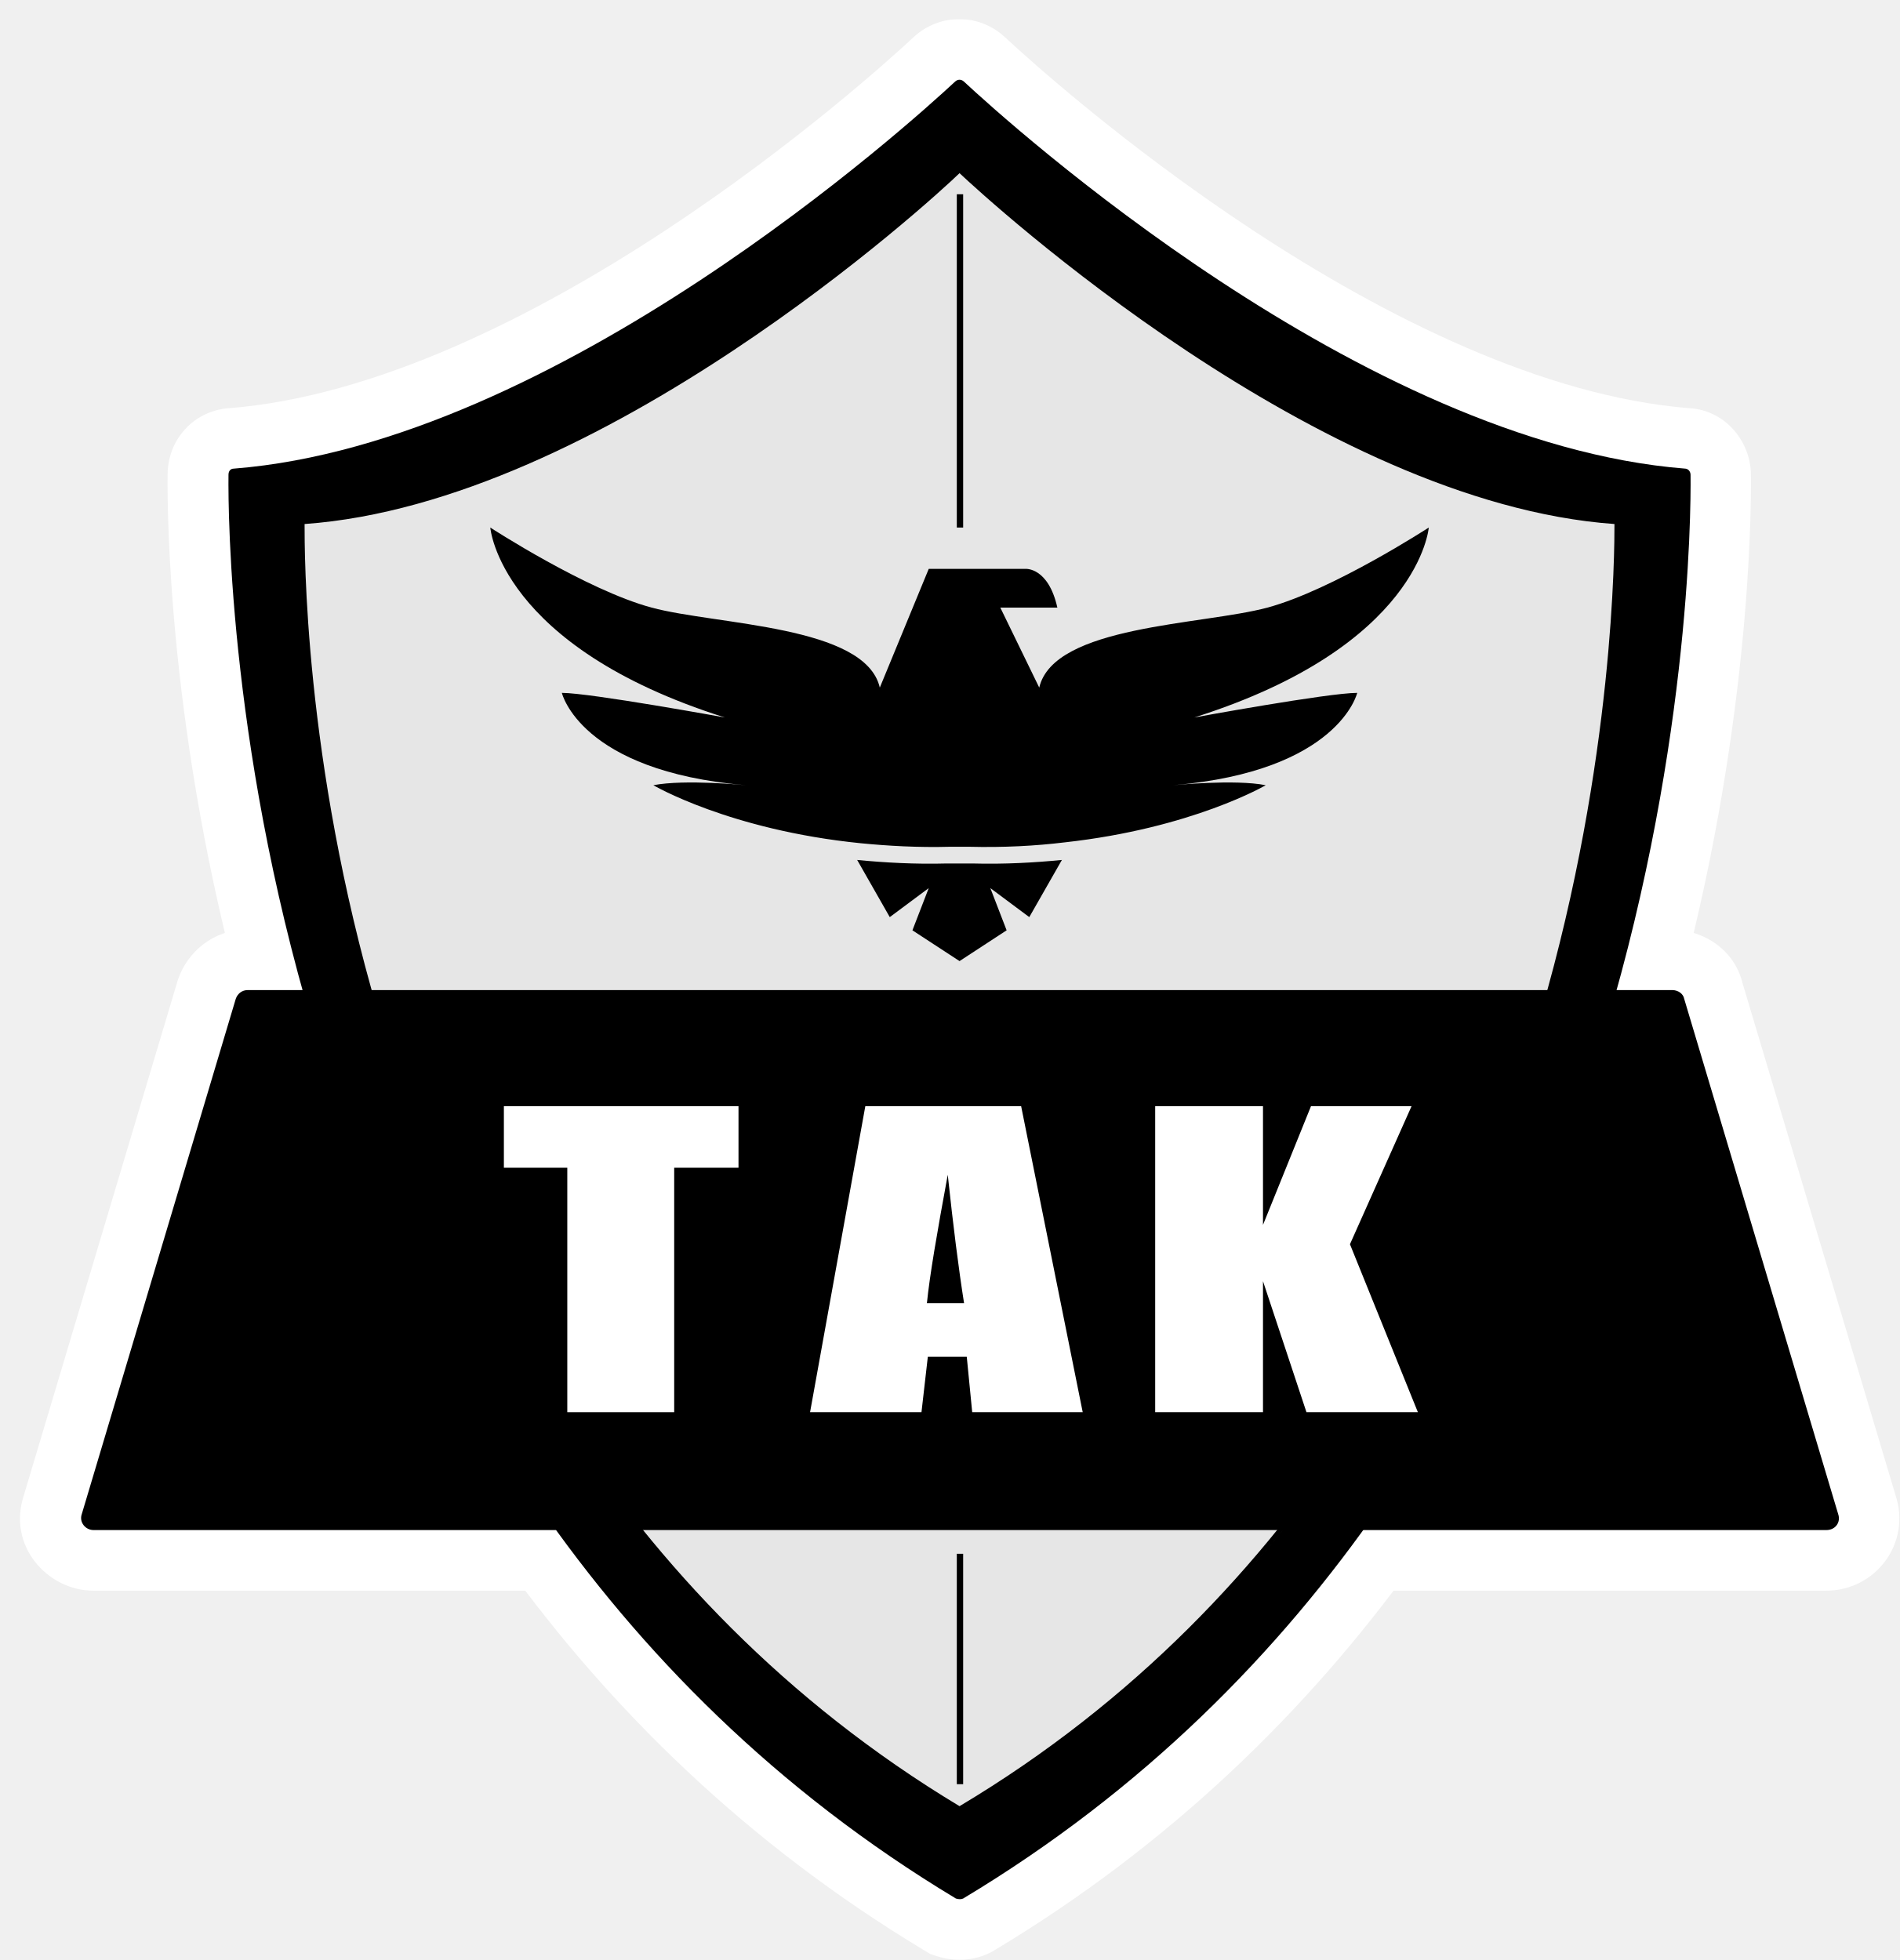
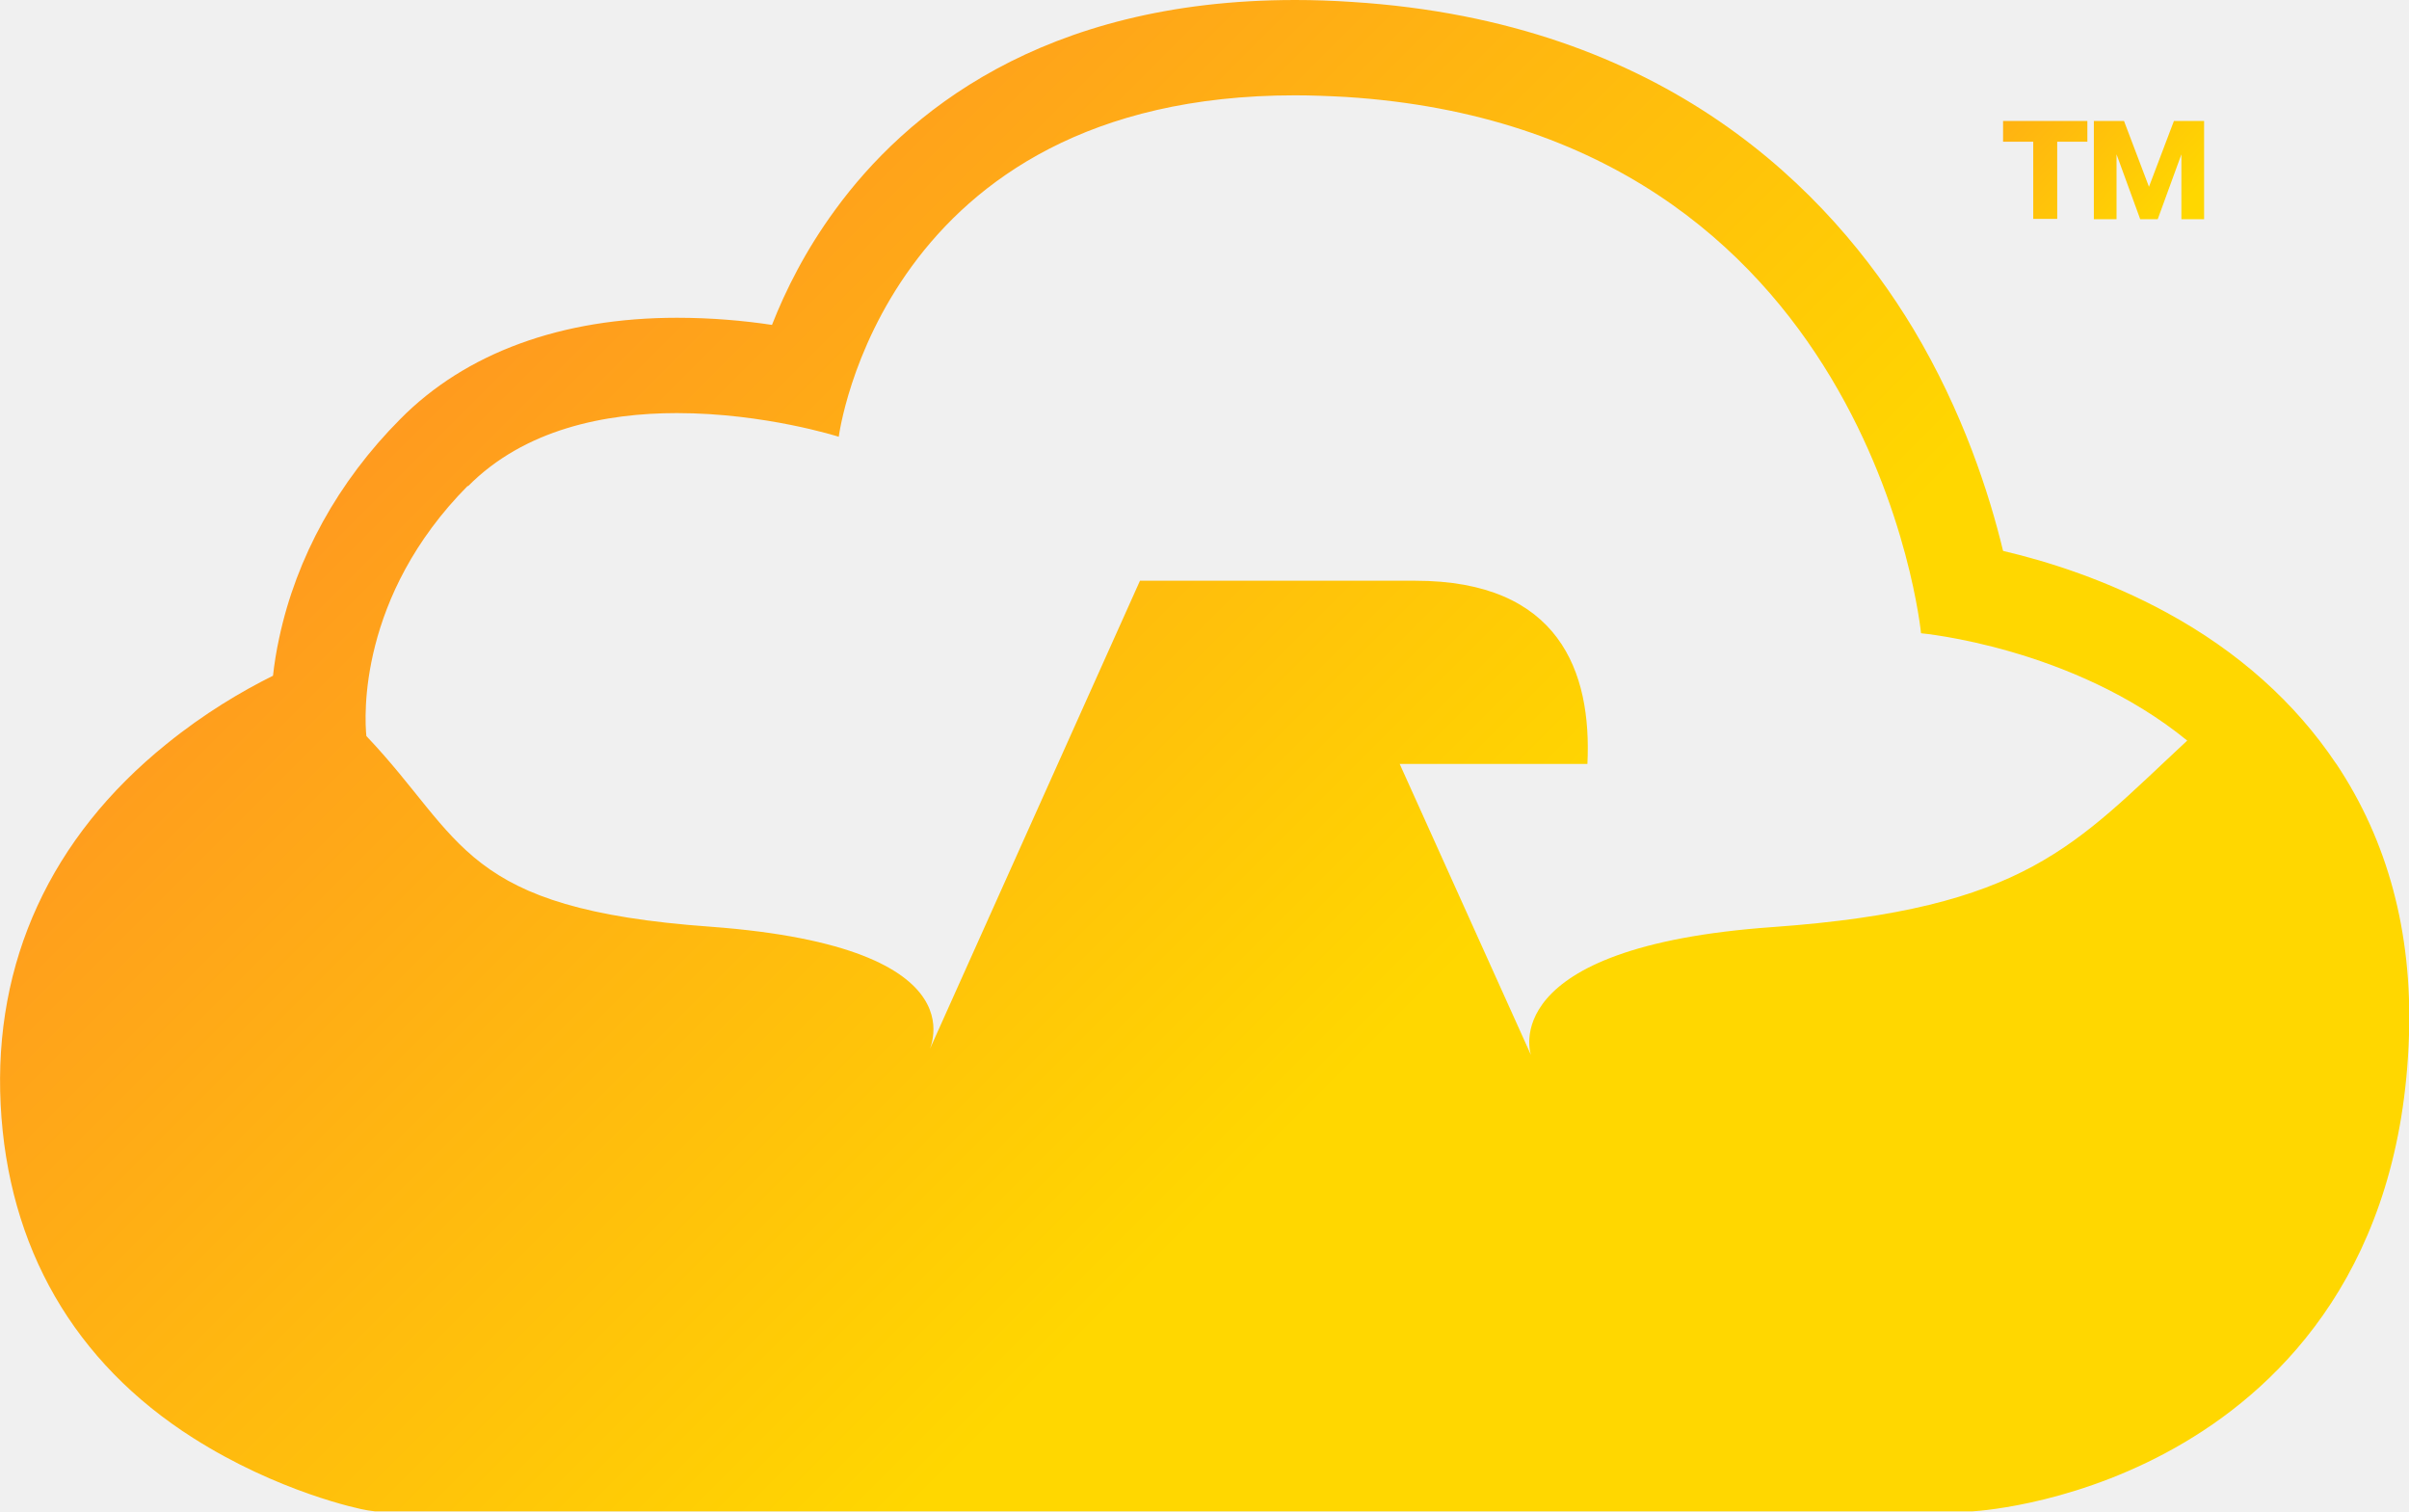
- <svg xmlns="http://www.w3.org/2000/svg" width="94" height="97" viewBox="0 0 94 97" fill="none">
-   <mask id="path-1-outside-1" maskUnits="userSpaceOnUse" x="0" y="0.946" width="94" height="97" fill="black">
-     <rect fill="white" y="0.946" width="94" height="97" />
-     <path fill-rule="evenodd" clip-rule="evenodd" d="M67.441 75.722C62.499 82.549 56.052 88.91 47.644 93.957C47.554 94 47.419 94 47.285 93.957C38.884 88.904 32.441 82.545 27.501 75.722H4.614C4.211 75.722 3.897 75.33 4.032 74.938L11.651 49.435C11.741 49.174 11.965 49 12.234 49H14.956C11.338 35.971 11.272 25.331 11.293 23.497C11.293 23.323 11.382 23.192 11.562 23.192C27.563 21.93 45.089 6.045 47.24 4.044C47.375 3.913 47.554 3.913 47.688 4.044C49.84 6.045 67.365 21.93 83.367 23.192C83.501 23.192 83.636 23.323 83.636 23.497C83.657 25.33 83.591 35.972 79.977 49H82.74C83.008 49 83.277 49.174 83.322 49.435L90.942 74.938C91.076 75.33 90.808 75.722 90.359 75.722H67.441Z" />
-   </mask>
-   <path fill-rule="evenodd" clip-rule="evenodd" d="M67.441 75.722C62.499 82.549 56.052 88.91 47.644 93.957C47.554 94 47.419 94 47.285 93.957C38.884 88.904 32.441 82.545 27.501 75.722H4.614C4.211 75.722 3.897 75.33 4.032 74.938L11.651 49.435C11.741 49.174 11.965 49 12.234 49H14.956C11.338 35.971 11.272 25.331 11.293 23.497C11.293 23.323 11.382 23.192 11.562 23.192C27.563 21.93 45.089 6.045 47.24 4.044C47.375 3.913 47.554 3.913 47.688 4.044C49.84 6.045 67.365 21.93 83.367 23.192C83.501 23.192 83.636 23.323 83.636 23.497C83.657 25.33 83.591 35.972 79.977 49H82.74C83.008 49 83.277 49.174 83.322 49.435L90.942 74.938C91.076 75.33 90.808 75.722 90.359 75.722H67.441Z" fill="white" />
-   <path d="M47.644 93.957L48.954 96.655L49.073 96.597L49.187 96.529L47.644 93.957ZM67.441 75.722V72.722H65.909L65.01 73.963L67.441 75.722ZM47.285 93.957L45.739 96.527L46.034 96.705L46.361 96.811L47.285 93.957ZM27.501 75.722L29.931 73.962L29.033 72.722H27.501V75.722ZM4.032 74.938L6.869 75.912L6.889 75.855L6.906 75.797L4.032 74.938ZM11.651 49.435L8.814 48.461L8.794 48.518L8.777 48.576L11.651 49.435ZM14.956 49V52H18.902L17.846 48.197L14.956 49ZM11.293 23.497L14.293 23.531L14.293 23.514V23.497H11.293ZM11.562 23.192V26.192H11.68L11.798 26.183L11.562 23.192ZM47.24 4.044L49.284 6.24L49.307 6.218L49.33 6.196L47.24 4.044ZM47.688 4.044L45.599 6.196L45.621 6.218L45.645 6.24L47.688 4.044ZM83.367 23.192L83.131 26.183L83.249 26.192H83.367V23.192ZM83.636 23.497H80.636V23.514L80.636 23.531L83.636 23.497ZM79.977 49L77.087 48.198L76.032 52H79.977V49ZM83.322 49.435L80.365 49.943L80.396 50.121L80.448 50.294L83.322 49.435ZM90.942 74.938L88.067 75.797L88.085 75.855L88.105 75.912L90.942 74.938ZM49.187 96.529C57.979 91.252 64.717 84.6 69.871 77.481L65.01 73.963C60.28 80.498 54.125 86.568 46.1 91.384L49.187 96.529ZM46.361 96.811C46.923 96.993 47.922 97.156 48.954 96.655L46.334 91.258C46.798 91.032 47.217 90.989 47.481 90.989C47.762 90.989 48.006 91.037 48.209 91.102L46.361 96.811ZM25.071 77.481C30.223 84.596 36.956 91.246 45.739 96.527L48.831 91.386C40.812 86.563 34.66 80.494 29.931 73.962L25.071 77.481ZM27.501 72.722H4.614V78.722H27.501V72.722ZM4.614 72.722C6.05 72.722 7.473 74.153 6.869 75.912L1.194 73.964C0.321 76.507 2.372 78.722 4.614 78.722V72.722ZM6.906 75.797L14.526 50.294L8.777 48.576L1.157 74.079L6.906 75.797ZM14.489 50.409C14.206 51.233 13.376 52 12.234 52V46C10.555 46 9.276 47.115 8.814 48.461L14.489 50.409ZM12.234 52H14.956V46H12.234V52ZM8.293 23.463C8.27 25.46 8.345 36.407 12.065 49.803L17.846 48.197C14.33 35.536 14.274 25.201 14.293 23.531L8.293 23.463ZM11.562 20.192C10.676 20.192 9.72 20.552 9.045 21.372C8.435 22.111 8.293 22.933 8.293 23.497H14.293C14.293 23.887 14.195 24.556 13.675 25.187C13.09 25.898 12.268 26.192 11.562 26.192V20.192ZM45.197 1.847C44.184 2.79 39.401 7.138 32.945 11.39C26.409 15.693 18.551 19.632 11.326 20.202L11.798 26.183C20.574 25.491 29.479 20.856 36.245 16.401C43.089 11.894 48.145 7.299 49.284 6.24L45.197 1.847ZM49.778 1.891C49.221 1.35 48.416 0.946 47.464 0.946C46.513 0.946 45.707 1.35 45.15 1.891L49.33 6.196C48.908 6.606 48.259 6.946 47.464 6.946C46.67 6.946 46.021 6.606 45.599 6.196L49.778 1.891ZM83.603 20.202C76.378 19.632 68.519 15.693 61.984 11.39C55.527 7.138 50.745 2.79 49.732 1.847L45.645 6.24C46.783 7.299 51.839 11.894 58.684 16.401C65.45 20.856 74.355 25.491 83.131 26.183L83.603 20.202ZM86.636 23.497C86.636 21.885 85.369 20.192 83.367 20.192V26.192C81.634 26.192 80.636 24.761 80.636 23.497H86.636ZM82.868 49.802C86.584 36.407 86.658 25.459 86.636 23.463L80.636 23.531C80.655 25.201 80.598 35.538 77.087 48.198L82.868 49.802ZM79.977 52H82.74V46H79.977V52ZM82.74 52C82.251 52 81.775 51.849 81.369 51.56C80.953 51.262 80.5 50.725 80.365 49.943L86.279 48.928C85.92 46.837 84.035 46 82.74 46V52ZM80.448 50.294L88.067 75.797L93.816 74.079L86.197 48.576L80.448 50.294ZM88.105 75.912C87.861 75.203 87.962 74.376 88.44 73.716C88.925 73.047 89.669 72.722 90.359 72.722V78.722C92.817 78.722 94.598 76.349 93.779 73.964L88.105 75.912ZM90.359 72.722H67.441V78.722H90.359V72.722Z" fill="white" mask="url(#path-1-outside-1)" />
-   <path d="M47.657 93.957C83.335 72.544 83.694 27.457 83.649 23.497C83.649 23.323 83.514 23.192 83.38 23.192C67.379 21.93 49.853 6.045 47.702 4.044C47.567 3.913 47.388 3.913 47.253 4.044C45.102 6.045 27.576 21.93 11.575 23.192C11.396 23.192 11.306 23.323 11.306 23.497C11.261 27.457 11.62 72.501 47.298 93.957C47.433 94 47.567 94 47.657 93.957Z" fill="black" />
-   <path d="M47.522 89.561C81.273 69.454 80.063 25.804 80.063 25.804C64.644 24.759 47.522 8.396 47.522 8.396C47.522 8.396 30.4 24.803 14.981 25.804C14.937 25.804 13.771 69.411 47.522 89.561Z" fill="#E6E6E6" />
-   <path d="M47.523 89.692L47.433 89.648C29.952 79.247 22.019 62.404 18.433 50.132C14.533 36.858 14.802 25.891 14.802 25.76V25.63H14.937C30.131 24.629 47.254 8.396 47.388 8.265L47.478 8.178L47.567 8.265C47.747 8.439 64.869 24.629 80.019 25.63H80.153V25.76C80.153 25.891 80.422 36.858 76.522 50.132C72.937 62.404 65.003 79.203 47.523 89.648V89.692ZM15.071 25.934C15.071 27.196 15.026 37.598 18.702 50.088C22.288 62.274 30.176 78.986 47.478 89.387C64.824 79.029 72.713 62.317 76.254 50.088C79.884 37.598 79.884 27.153 79.884 25.934C65.227 24.89 48.912 9.919 47.478 8.57C46.088 9.919 29.728 24.89 15.071 25.934Z" fill="black" />
-   <path d="M47.029 41.906C45.416 41.95 43.937 41.863 42.592 41.732C36.093 41.079 32.328 38.86 32.328 38.86C33.897 38.555 36.9 38.86 36.9 38.86C28.697 38.163 27.801 34.29 27.801 34.29C29.19 34.29 35.869 35.509 35.869 35.509C24.708 31.984 24.26 26.108 24.26 26.108C24.26 26.108 29.011 29.198 32.238 30.069C35.465 30.939 42.816 30.939 43.533 34.029L45.954 28.154H50.75C50.75 28.154 51.87 28.067 52.318 30.069H49.495L51.422 34.029C52.139 30.939 59.49 30.939 62.717 30.069C65.944 29.198 70.696 26.108 70.696 26.108C70.696 26.108 70.247 31.984 59.087 35.509C59.087 35.509 65.72 34.29 67.155 34.29C67.155 34.29 66.258 38.163 58.056 38.86C58.056 38.86 61.104 38.555 62.628 38.86C62.628 38.86 58.997 40.992 52.677 41.689C51.243 41.863 49.674 41.95 47.926 41.906C47.747 41.906 47.254 41.906 47.029 41.906Z" fill="black" />
-   <path d="M47.164 42.733C47.388 42.733 47.881 42.733 48.105 42.733C49.719 42.777 51.198 42.69 52.543 42.559L50.929 45.388L49.002 43.952L49.808 46.041L47.478 47.564L45.147 46.041L45.954 43.952L44.026 45.388L42.413 42.559C43.757 42.69 45.281 42.777 46.85 42.733C47.074 42.733 47.567 42.733 47.791 42.733" fill="black" />
-   <path d="M90.372 75.722H4.627C4.224 75.722 3.91 75.33 4.045 74.938L11.665 49.435C11.754 49.174 11.978 49 12.247 49H82.753C83.022 49 83.29 49.174 83.335 49.435L90.955 74.938C91.09 75.33 90.821 75.722 90.372 75.722Z" fill="black" />
-   <path d="M47.657 9.614H47.343V26.108H47.657V9.614Z" fill="black" />
-   <path d="M47.657 76.897H47.343V88.299H47.657V76.897Z" fill="black" />
-   <path d="M36.541 54.745V57.791H33.359V69.89H28.07V57.791H24.932V54.745H36.541Z" fill="white" />
-   <path d="M50.526 54.745L53.573 69.89H48.105L47.836 67.148H45.909L45.595 69.89H40.082L42.816 54.745H50.526ZM47.702 64.493C47.433 62.796 47.164 60.663 46.895 58.139C46.357 61.055 45.998 63.144 45.864 64.493H47.702Z" fill="white" />
-   <path d="M69.844 54.745L66.796 61.577L70.157 69.89H64.644L62.493 63.405V69.89H57.159V54.745H62.493V60.62L64.868 54.745H69.844Z" fill="white" />
+ <svg xmlns="http://www.w3.org/2000/svg" id="Layer_1" viewBox="0 0 74.3 46.62">
+   <defs>
+     <style>.cls-1{fill:url(#linear-gradient-2);}.cls-2{fill:url(#linear-gradient);}</style>
+     <linearGradient id="linear-gradient" x1="14.38" y1="8.93" x2="66.92" y2="61.47" gradientUnits="userSpaceOnUse">
+       <stop offset="0" stop-color="#ff9820" />
+       <stop offset=".42" stop-color="#ffce04" />
+       <stop offset=".49" stop-color="gold" />
+     </linearGradient>
+     <linearGradient id="linear-gradient-2" x1="59.27" y1="-.38" x2="72.74" y2="12.08" gradientUnits="userSpaceOnUse">
+       <stop offset="0" stop-color="#ff9820" />
+       <stop offset=".29" stop-color="#ffb610" />
+       <stop offset=".57" stop-color="gold" />
+     </linearGradient>
+   </defs>
+   <path class="cls-2" d="M72.05,23.55c-1.26-1.88-3.01-3.45-5.21-4.65-1.85-1.01-3.69-1.59-5.06-1.91-.42-1.74-1.23-4.28-2.77-6.85C56.44,5.88,51.37.67,41.7.06c-.59-.04-1.18-.06-1.75-.06-7.82,0-12.04,3.52-14.19,6.47-.91,1.24-1.53,2.48-1.95,3.55-.86-.13-1.86-.22-2.93-.22-3.56,0-6.52,1.08-8.54,3.13-1.91,1.92-3.2,4.26-3.73,6.75-.09.41-.15.8-.19,1.16-.95.47-2.12,1.16-3.29,2.11C1.56,25.83-.2,29.67.02,34.06c.22,4.41,2.27,7.96,5.94,10.29,2.6,1.65,5.1,2.19,5.38,2.23l.22.03h.22s48.86,0,48.86,0h.1s.1,0,.1,0c.34-.02,3.39-.26,6.54-2.13,3.04-1.8,6.7-5.45,6.92-12.56.1-3.18-.66-5.99-2.24-8.36ZM14.43,15c1.75-1.77,4.24-2.26,6.45-2.26,2.71,0,4.99.73,4.99.73,0,0,1.33-10.53,14.07-10.53.5,0,1.03.02,1.57.05,16.24,1.03,17.74,16.54,17.74,16.54,0,0,4.67.42,8.21,3.31-3.47,3.22-4.95,5.19-12.77,5.75-8.65.61-7.47,3.95-7.47,3.95l-4.05-8.98h5.79c.14-2.85-.87-5.65-5.31-5.65h-8.49l-6.56,14.62s1.96-3.31-6.69-3.95c-7.69-.55-7.58-2.69-10.61-5.88-.06-.58-.26-4.3,3.13-7.72Z" />
+   <path class="cls-1" d="M61.79,3.73h2.59v.64h-.93v2.38h-.74v-2.38h-.93v-.64ZM67.05,3.73l-.77,2.03-.77-2.03h-.93v3.03h.7v-2l.73,2h.54l.73-2v2h.7v-3.03h-.93Z" />
</svg>
